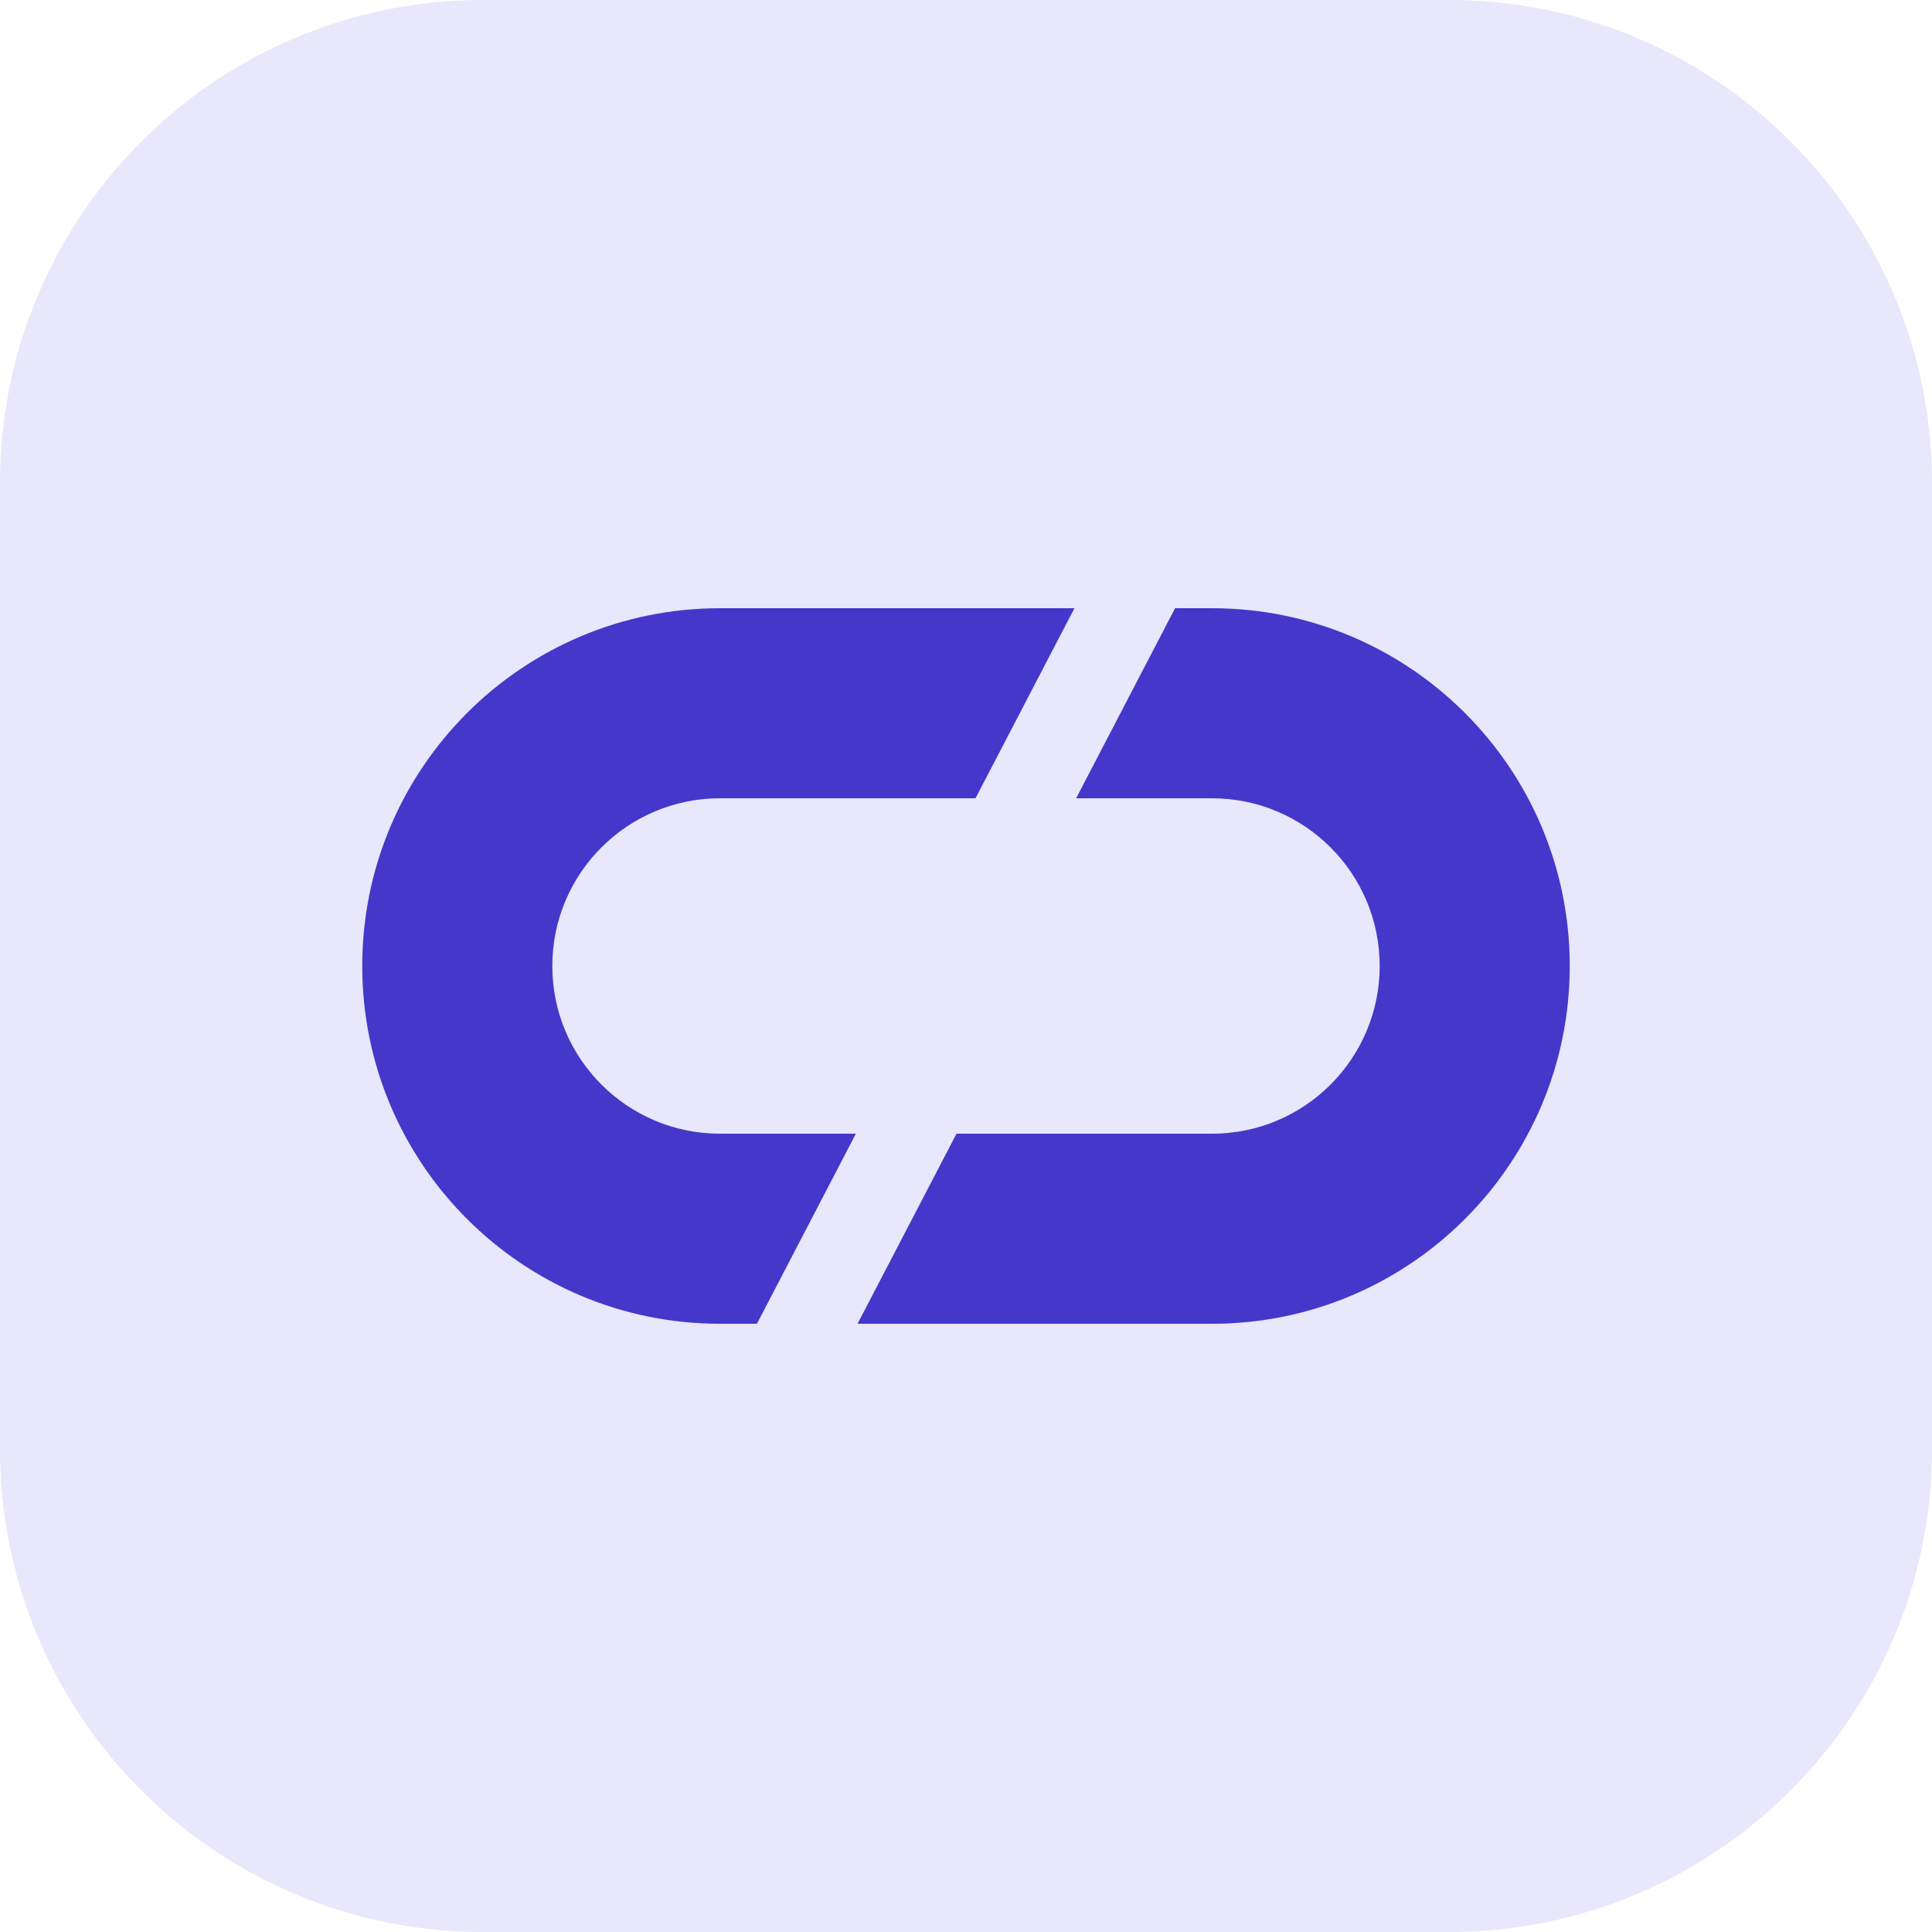
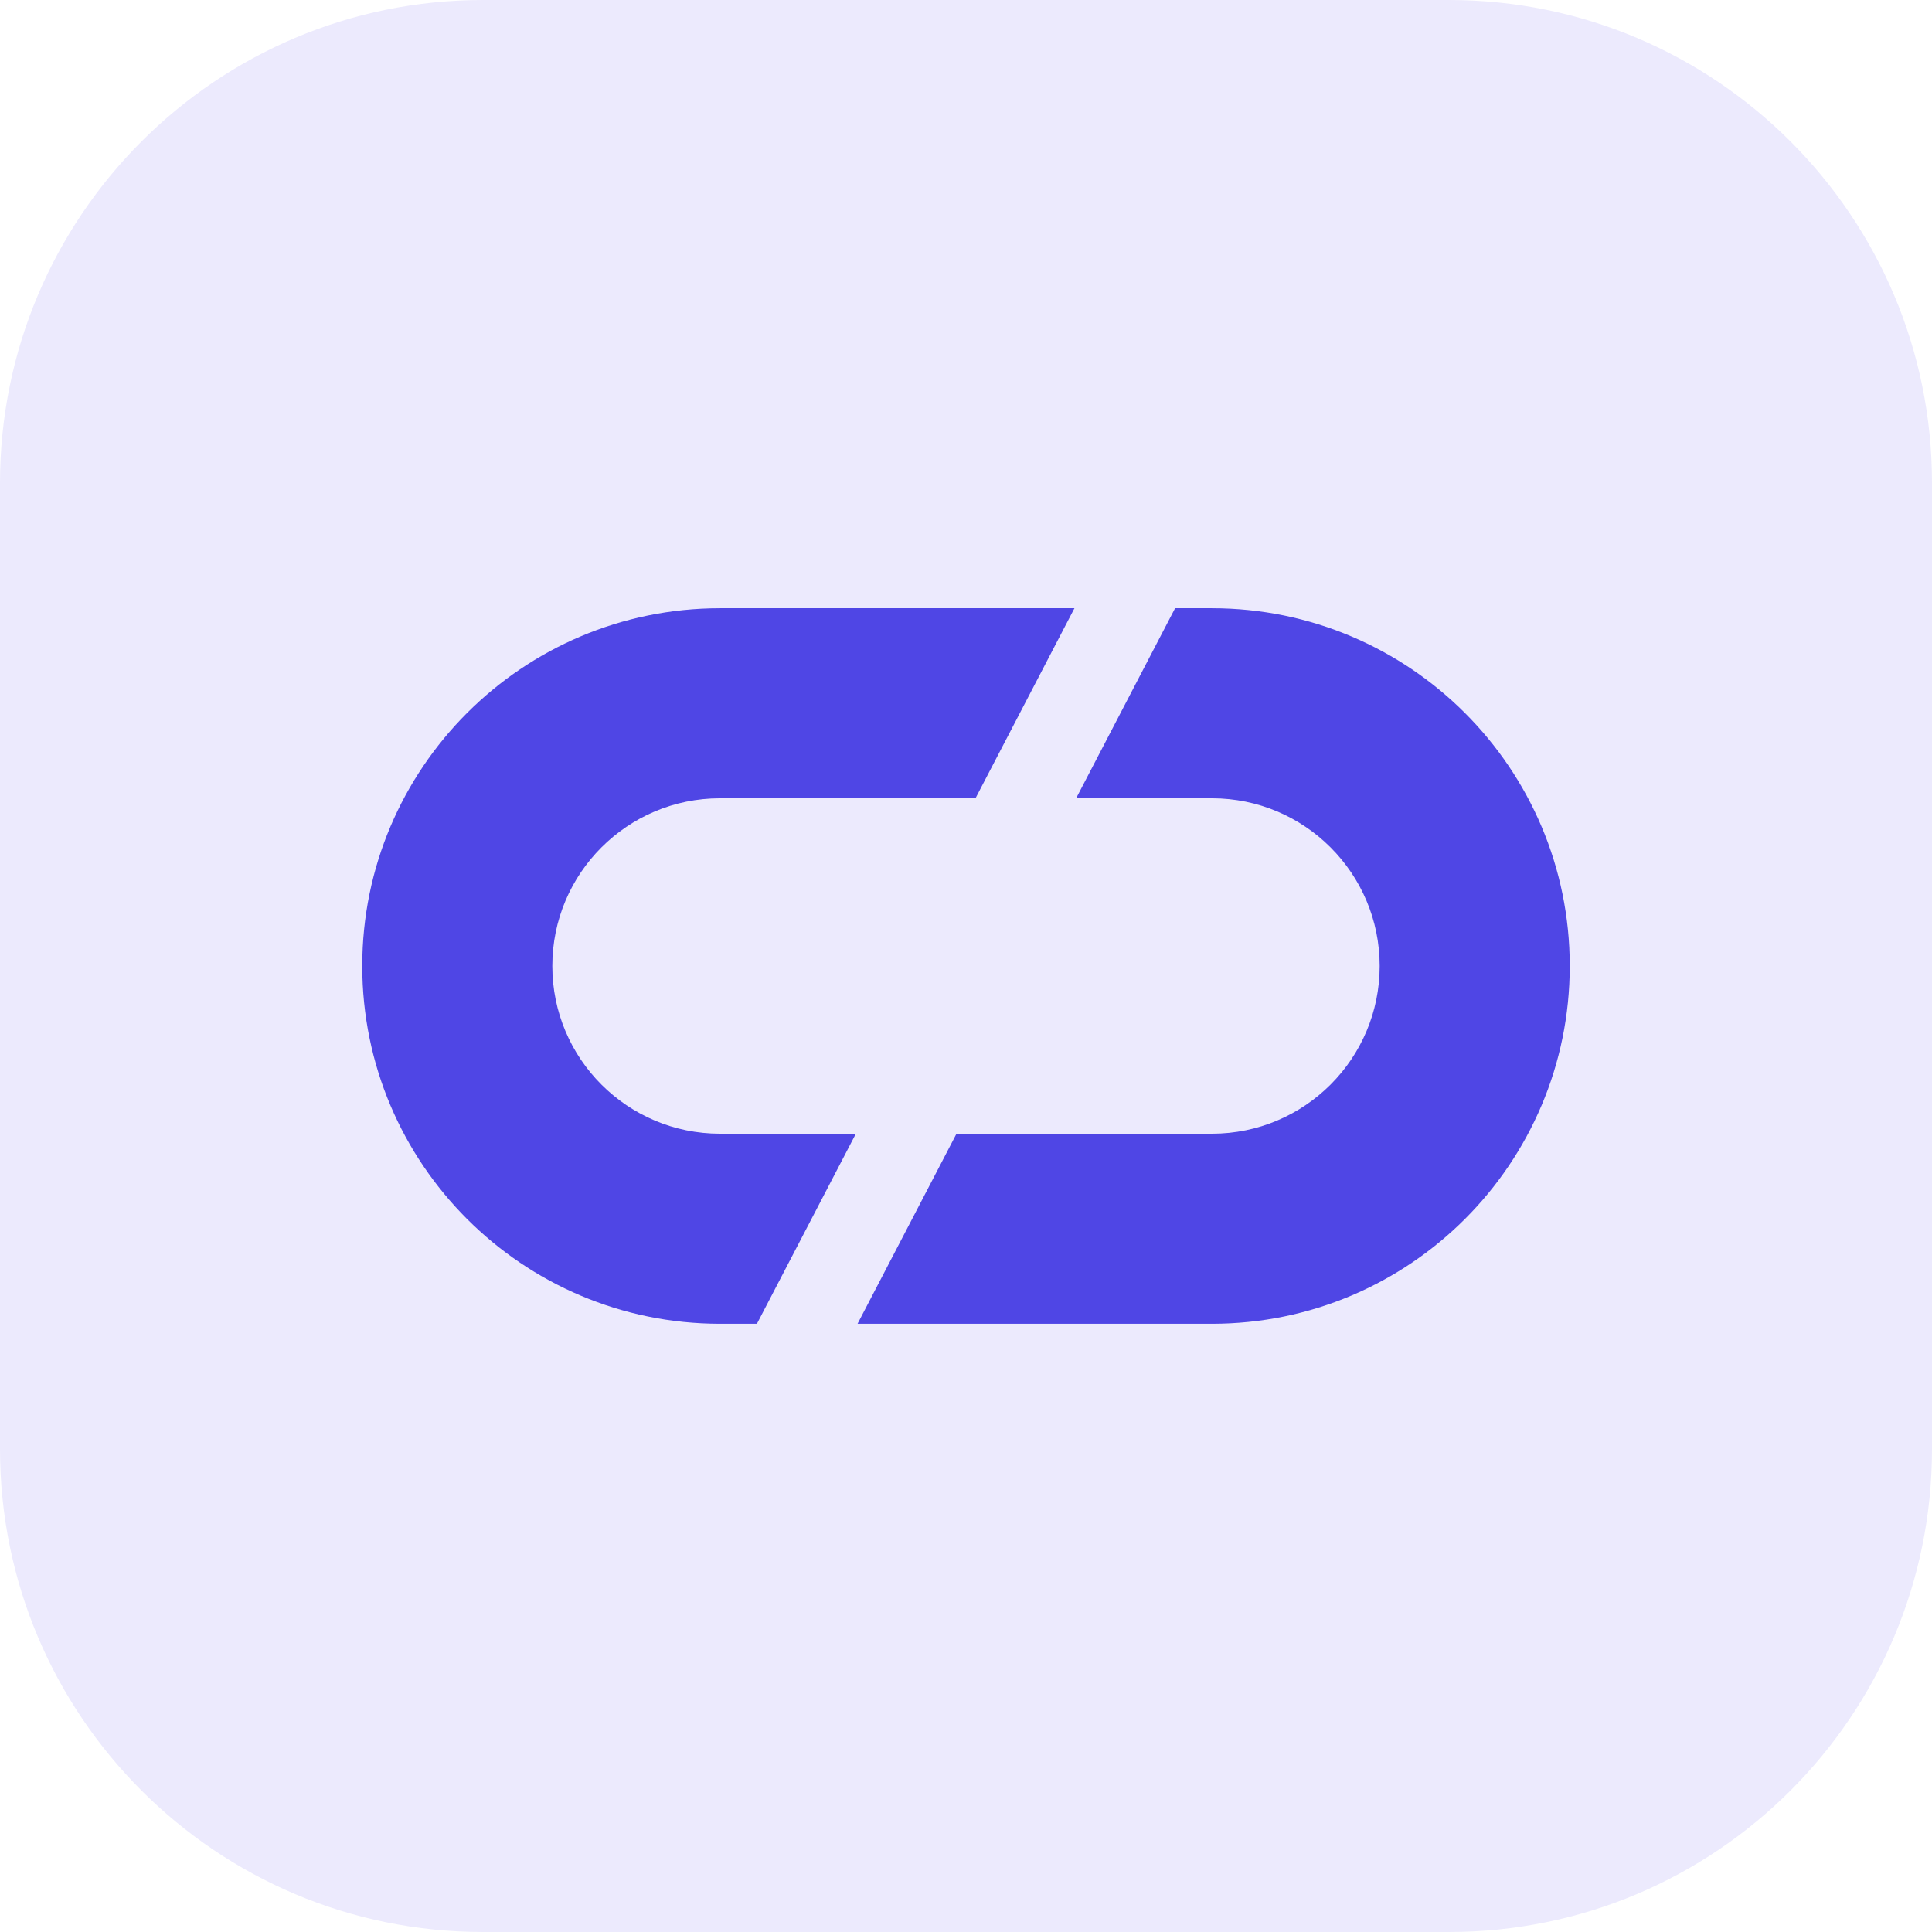
<svg xmlns="http://www.w3.org/2000/svg" width="16" height="16" viewBox="0 0 16 16" role="img" aria-label="Epure icon — muted">
-   <rect width="16" height="16" rx="4.0" fill="#e8e7fb" />
-   <g fill="#4338ca" transform="translate(3 5.037) scale(0.185185)">
+   <rect width="16" height="16" rx="4.0" fill="#eceafd" />
+   <g fill="#4f46e5" transform="translate(3 5.037) scale(0.185185)">
    <path d="M31.85 0H16A16 16 0 0 0 0 16a16 16 0 0 0 16 16h1.65L22.075 23.5H16A7.5 7.5 0 0 1 8.5 16 7.5 7.5 0 0 1 16 8.5h11.425Z" />
    <path d="M36.35 0 31.925 8.5H38A7.5 7.5 0 0 1 45.5 16 7.5 7.5 0 0 1 38 23.5H26.575L22.15 32H38a16 16 0 0 0 16-16 16 16 0 0 0-16-16Z" />
  </g>
</svg>
